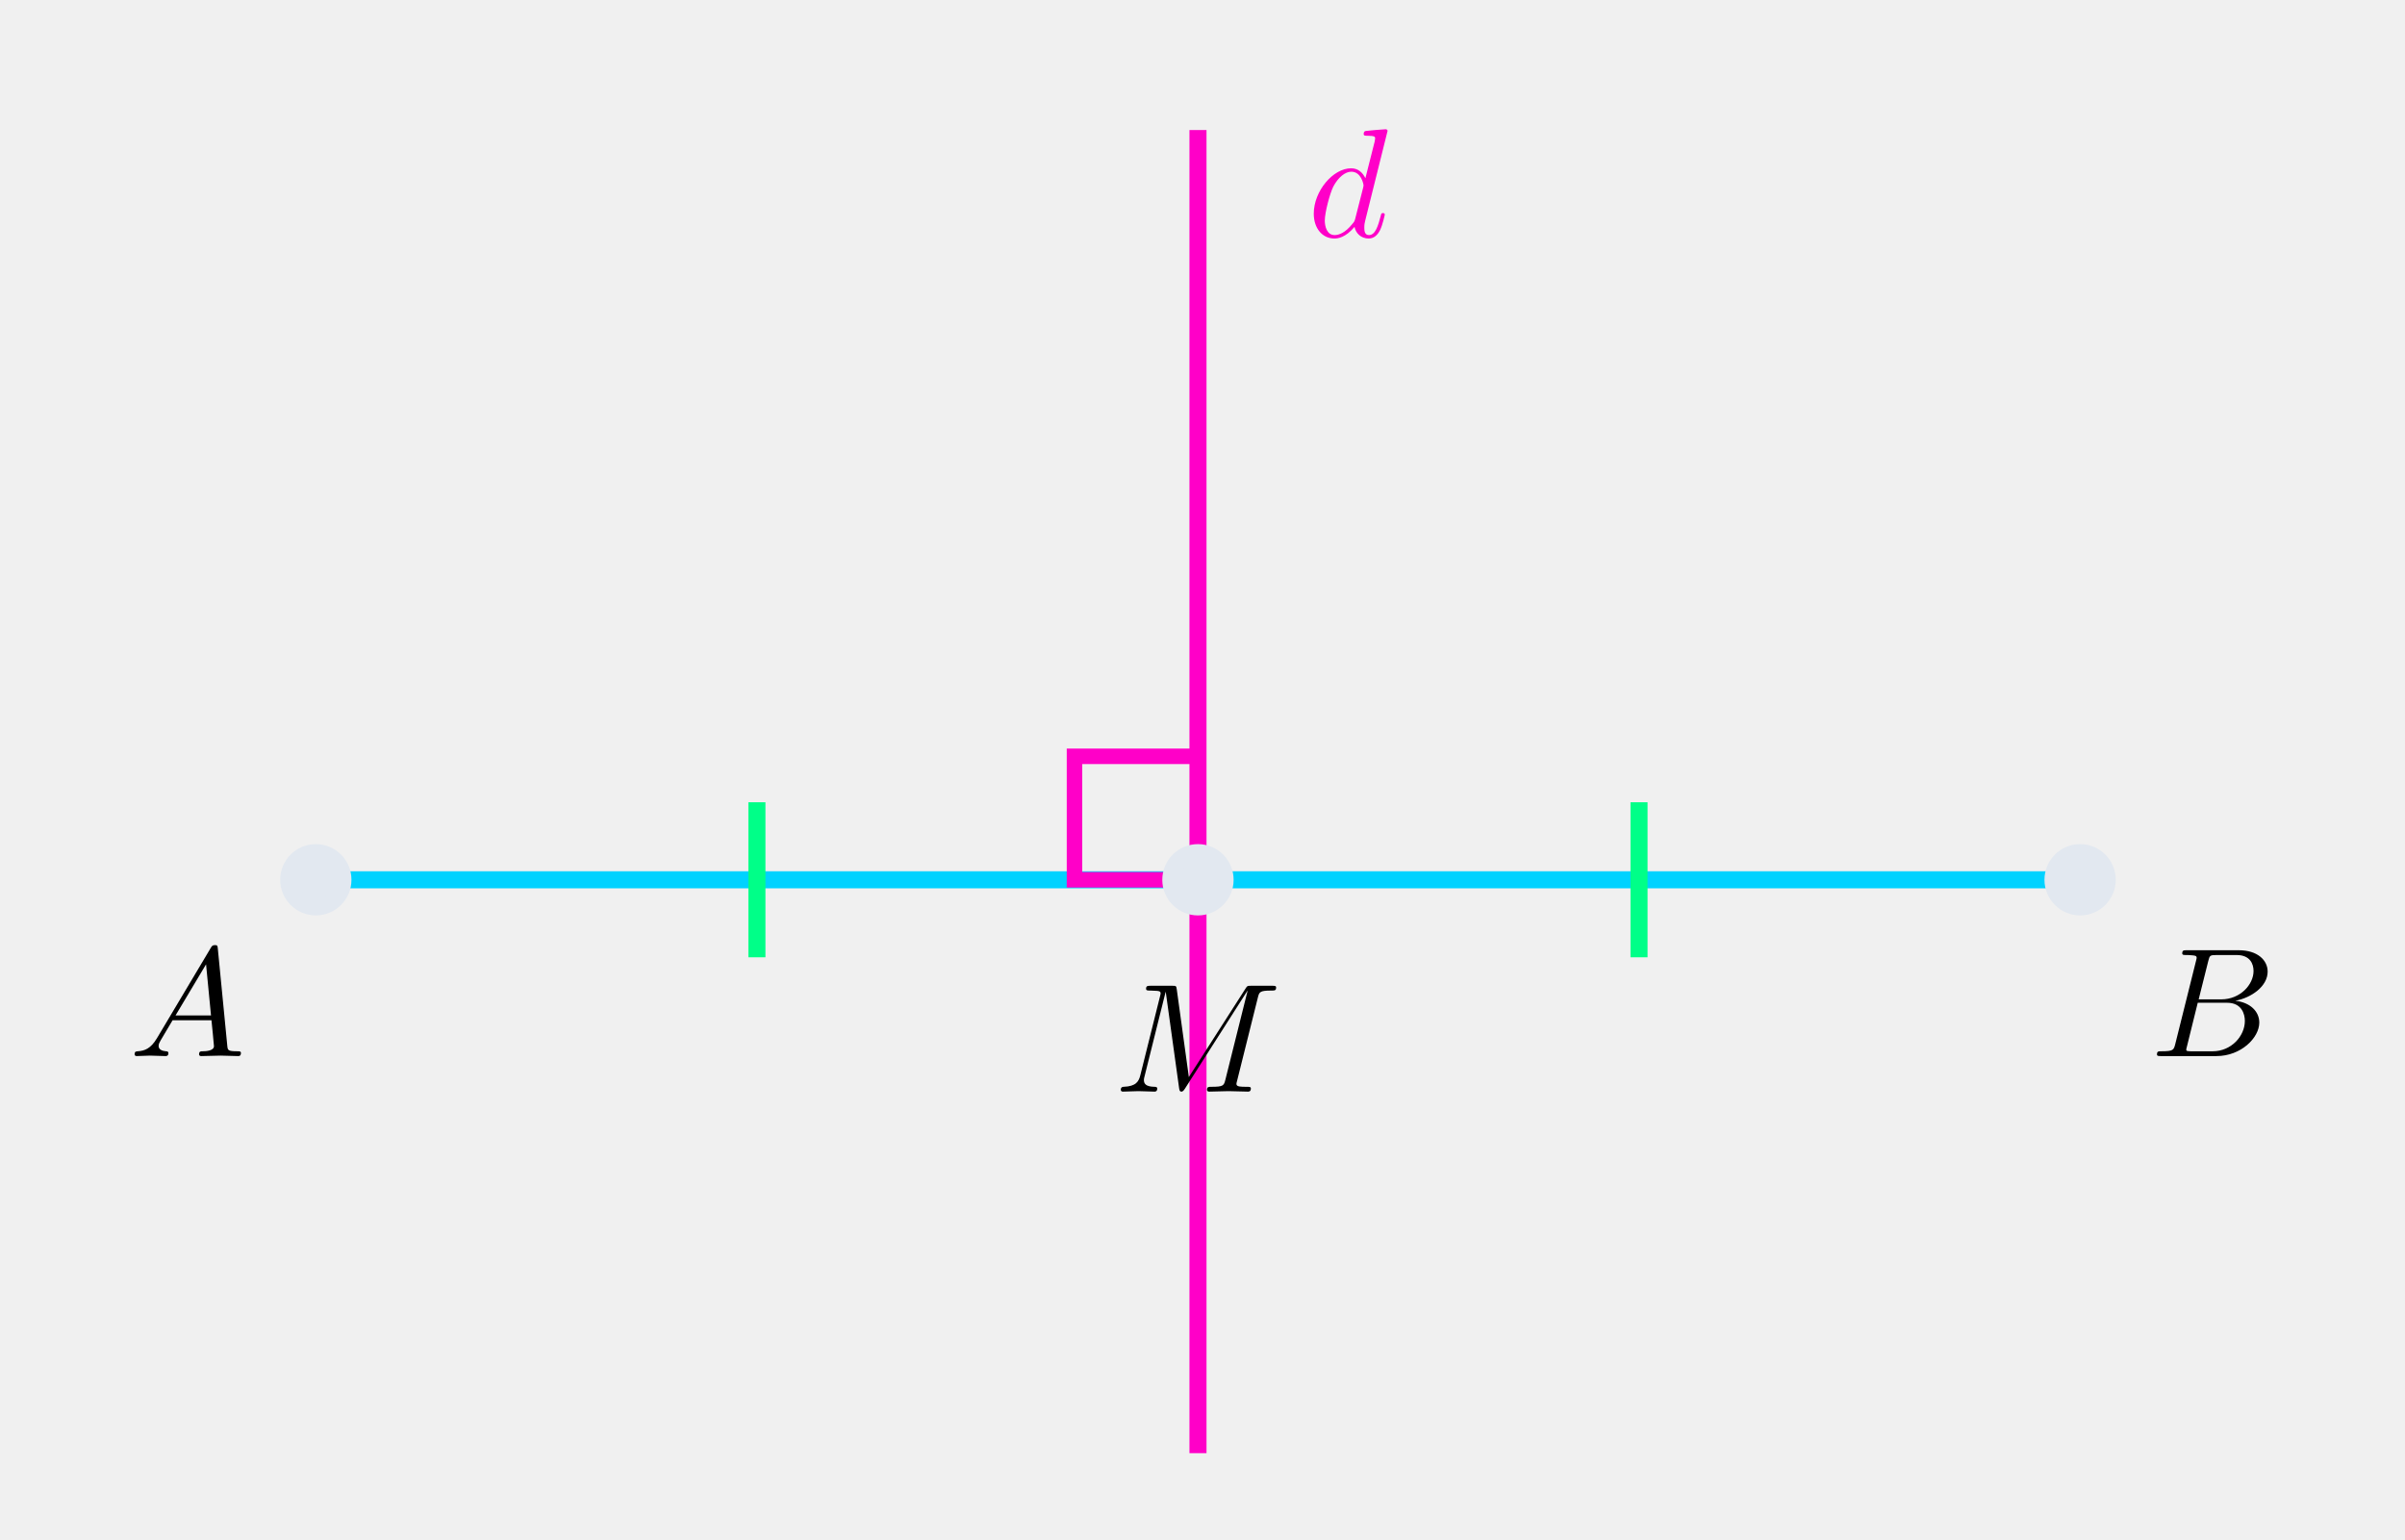
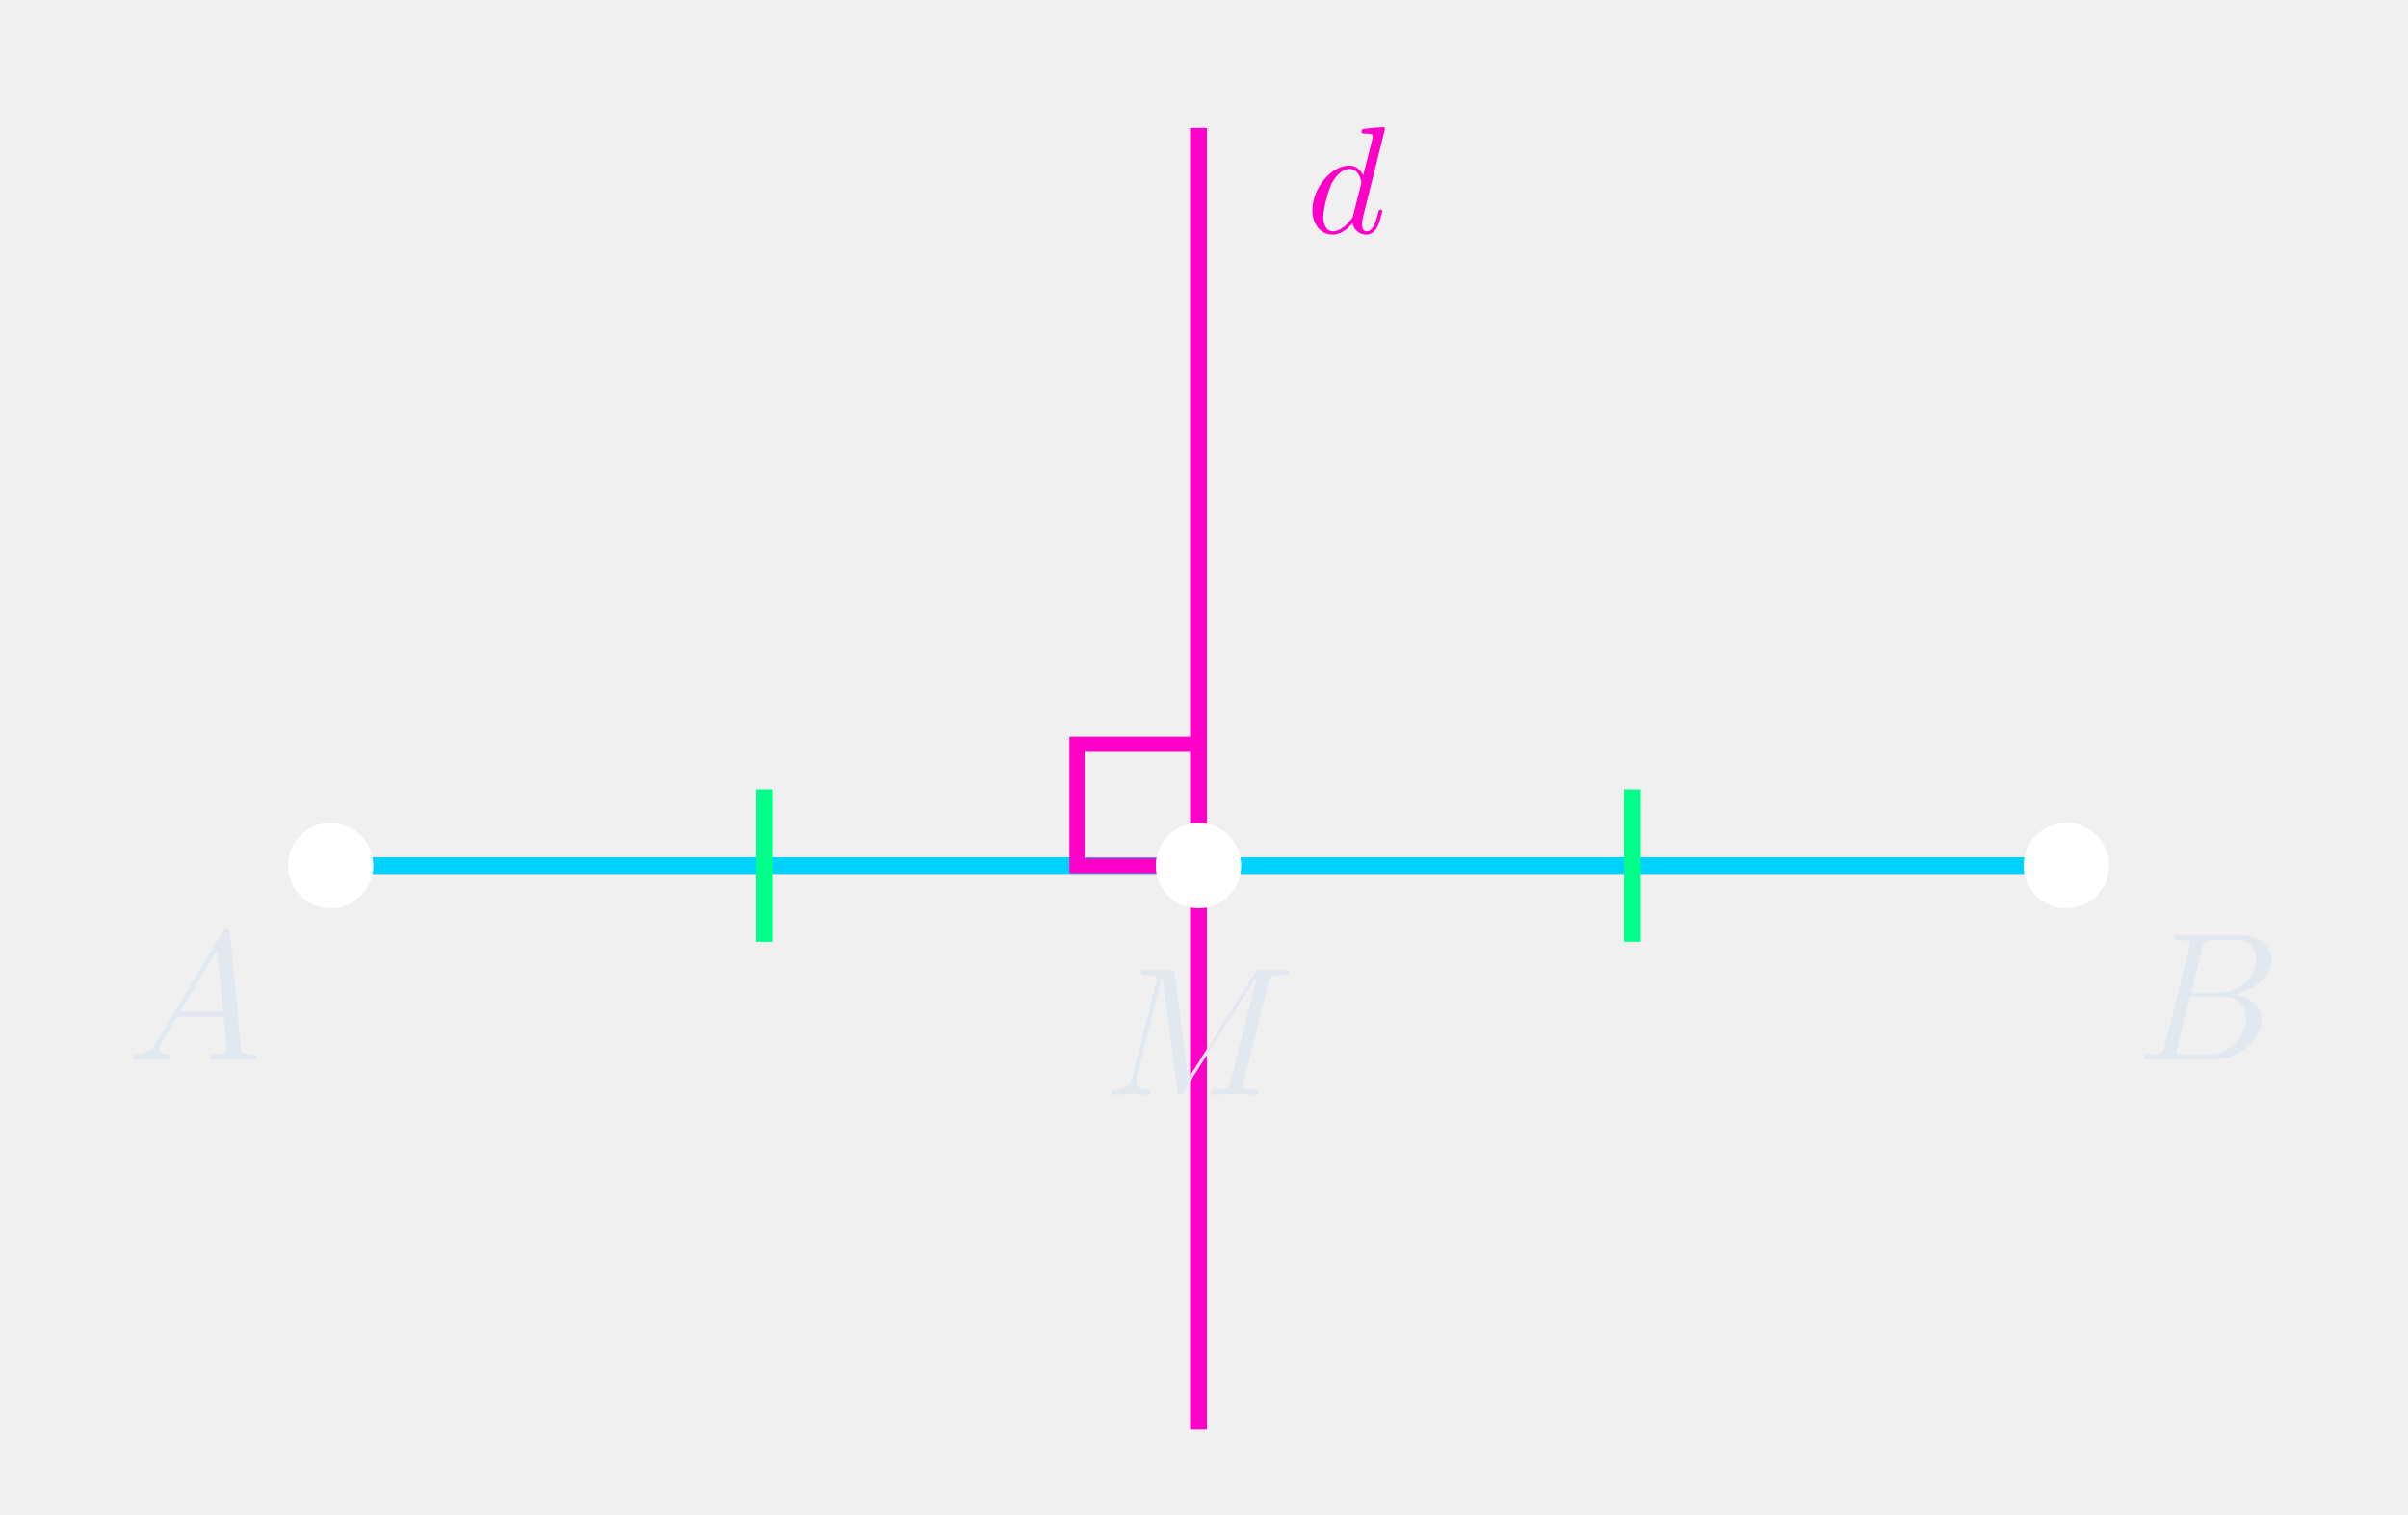
- <svg xmlns="http://www.w3.org/2000/svg" version="1.1" width="154.564pt" height="98.928pt" viewBox="0 -98.928 154.564 98.928">
+ <svg xmlns="http://www.w3.org/2000/svg" version="1.1" width="157.307pt" height="98.928pt" viewBox="0 -98.928 157.307 98.928">
  <g id="page1">
    <g transform="matrix(1 0 0 -1 0 0)">
-       <path d="M20.297 42.379H133.684" stroke="#00d2ff" fill="none" stroke-width="1.096" stroke-miterlimit="10" />
-       <path d="M76.992 5.527V90.57" stroke="#ff00c8" fill="none" stroke-width="1.096" stroke-miterlimit="10" />
-       <path d="M76.992 42.379H69.055V50.316H76.992V42.379" stroke="#ff00c8" fill="none" stroke-width=".996" stroke-miterlimit="10" />
-       <path d="M48.645 47.363V37.398" stroke="#0f8" fill="none" stroke-width="1.096" stroke-miterlimit="10" />
-       <path d="M105.336 47.363V37.398" stroke="#0f8" fill="none" stroke-width="1.096" stroke-miterlimit="10" />
-       <path d="M22.039 42.379C22.039 43.344 21.262 44.125 20.297 44.125C19.336 44.125 18.555 43.344 18.555 42.379C18.555 41.418 19.336 40.637 20.297 40.637C21.262 40.637 22.039 41.418 22.039 42.379Z" fill="#e2e8f0" />
-       <path d="M22.039 42.379C22.039 43.344 21.262 44.125 20.297 44.125C19.336 44.125 18.555 43.344 18.555 42.379C18.555 41.418 19.336 40.637 20.297 40.637C21.262 40.637 22.039 41.418 22.039 42.379Z" stroke="#e2e8f0" fill="none" stroke-width="1.096" stroke-miterlimit="10" />
-       <path d="M135.426 42.379C135.426 43.344 134.648 44.125 133.684 44.125C132.723 44.125 131.941 43.344 131.941 42.379C131.941 41.418 132.723 40.637 133.684 40.637C134.648 40.637 135.426 41.418 135.426 42.379Z" fill="#e2e8f0" />
-       <path d="M135.426 42.379C135.426 43.344 134.648 44.125 133.684 44.125C132.723 44.125 131.941 43.344 131.941 42.379C131.941 41.418 132.723 40.637 133.684 40.637C134.648 40.637 135.426 41.418 135.426 42.379Z" stroke="#e2e8f0" fill="none" stroke-width="1.096" stroke-miterlimit="10" />
-       <path d="M78.734 42.379C78.734 43.344 77.953 44.125 76.992 44.125C76.027 44.125 75.246 43.344 75.246 42.379C75.246 41.418 76.027 40.637 76.992 40.637C77.953 40.637 78.734 41.418 78.734 42.379Z" fill="#e2e8f0" />
-       <path d="M78.734 42.379C78.734 43.344 77.953 44.125 76.992 44.125C76.027 44.125 75.246 43.344 75.246 42.379C75.246 41.418 76.027 40.637 76.992 40.637C77.953 40.637 78.734 41.418 78.734 42.379Z" stroke="#e2e8f0" fill="none" stroke-width="1.096" stroke-miterlimit="10" />
-       <path d="M10.085 32.195C9.687 31.527 9.298 31.388 8.86 31.358C8.74 31.348 8.651 31.348 8.651 31.159C8.651 31.099 8.7 31.049 8.78 31.049C9.049 31.049 9.358 31.079 9.637 31.079C9.965 31.079 10.314 31.049 10.633 31.049C10.693 31.049 10.822 31.049 10.822 31.238C10.822 31.348 10.733 31.358 10.663 31.358C10.434 31.378 10.194 31.457 10.194 31.707C10.194 31.826 10.254 31.936 10.334 32.075L11.091 33.35H13.591C13.611 33.141 13.751 31.786 13.751 31.687C13.751 31.388 13.233 31.358 13.034 31.358C12.894 31.358 12.794 31.358 12.794 31.159C12.794 31.049 12.914 31.049 12.934 31.049C13.342 31.049 13.771 31.079 14.179 31.079C14.428 31.079 15.056 31.049 15.305 31.049C15.364 31.049 15.484 31.049 15.484 31.248C15.484 31.358 15.384 31.358 15.255 31.358C14.637 31.358 14.637 31.427 14.607 31.717L14 37.942C13.98 38.142 13.98 38.181 13.81 38.181C13.651 38.181 13.611 38.112 13.552 38.012L10.085 32.195ZM11.28 33.659L13.243 36.946L13.561 33.659H11.28Z" />
-       <path d="M139.8 31.826C139.7 31.437 139.68 31.358 138.893 31.358C138.724 31.358 138.624 31.358 138.624 31.159C138.624 31.049 138.714 31.049 138.893 31.049H142.449C144.024 31.049 145.199 32.224 145.199 33.201C145.199 33.918 144.621 34.496 143.655 34.605C144.691 34.794 145.737 35.532 145.737 36.478C145.737 37.215 145.079 37.852 143.884 37.852H140.537C140.348 37.852 140.248 37.852 140.248 37.653C140.248 37.544 140.338 37.544 140.527 37.544C140.547 37.544 140.736 37.544 140.905 37.524C141.085 37.504 141.174 37.494 141.174 37.364C141.174 37.325 141.164 37.295 141.135 37.175L139.8 31.826ZM141.304 34.695L141.922 37.165C142.011 37.514 142.031 37.544 142.459 37.544H143.744C144.621 37.544 144.83 36.956 144.83 36.518C144.83 35.641 143.974 34.695 142.758 34.695H141.304ZM140.856 31.358C140.716 31.358 140.696 31.358 140.637 31.368C140.537 31.378 140.507 31.388 140.507 31.467C140.507 31.497 140.507 31.517 140.557 31.697L141.244 34.476H143.127C144.083 34.476 144.272 33.738 144.272 33.31C144.272 32.324 143.386 31.358 142.21 31.358H140.856Z" />
-       <path d="M80.838 34.802C80.928 35.16 80.948 35.26 81.695 35.26C81.924 35.26 82.013 35.26 82.013 35.459C82.013 35.568 81.914 35.568 81.745 35.568H80.43C80.171 35.568 80.161 35.568 80.041 35.379L76.405 29.701L75.628 35.339C75.598 35.568 75.579 35.568 75.32 35.568H73.955C73.766 35.568 73.656 35.568 73.656 35.379C73.656 35.26 73.746 35.26 73.945 35.26C74.074 35.26 74.254 35.25 74.373 35.24C74.533 35.22 74.592 35.19 74.592 35.08C74.592 35.041 74.582 35.011 74.552 34.891L73.287 29.821C73.188 29.423 73.019 29.104 72.212 29.074C72.162 29.074 72.032 29.064 72.032 28.885C72.032 28.795 72.092 28.765 72.172 28.765C72.491 28.765 72.839 28.795 73.168 28.795C73.506 28.795 73.865 28.765 74.194 28.765C74.244 28.765 74.373 28.765 74.373 28.964C74.373 29.074 74.264 29.074 74.194 29.074C73.626 29.084 73.516 29.283 73.516 29.512C73.516 29.582 73.526 29.632 73.556 29.741L74.911 35.17H74.921L75.778 28.994C75.798 28.875 75.808 28.765 75.927 28.765C76.037 28.765 76.096 28.875 76.146 28.944L80.171 35.25H80.181L78.756 29.542C78.656 29.153 78.637 29.074 77.85 29.074C77.68 29.074 77.571 29.074 77.571 28.885C77.571 28.765 77.69 28.765 77.72 28.765C77.999 28.765 78.676 28.795 78.956 28.795C79.364 28.795 79.792 28.765 80.201 28.765C80.26 28.765 80.39 28.765 80.39 28.964C80.39 29.074 80.3 29.074 80.111 29.074C79.742 29.074 79.463 29.074 79.463 29.253C79.463 29.293 79.463 29.313 79.513 29.492L80.838 34.802Z" />
-       <path d="M89.175 90.511C89.175 90.521 89.175 90.621 89.046 90.621C88.896 90.621 87.95 90.531 87.78 90.511C87.701 90.501 87.641 90.452 87.641 90.322C87.641 90.203 87.731 90.203 87.88 90.203C88.358 90.203 88.378 90.133 88.378 90.033L88.348 89.834L87.751 87.473C87.571 87.842 87.283 88.111 86.834 88.111C85.669 88.111 84.433 86.646 84.433 85.192C84.433 84.256 84.981 83.598 85.758 83.598C85.958 83.598 86.456 83.638 87.053 84.345C87.133 83.927 87.482 83.598 87.96 83.598C88.308 83.598 88.538 83.828 88.697 84.146C88.866 84.505 88.996 85.113 88.996 85.132C88.996 85.232 88.906 85.232 88.876 85.232C88.777 85.232 88.767 85.192 88.737 85.053C88.568 84.405 88.388 83.818 87.98 83.818C87.711 83.818 87.681 84.076 87.681 84.276C87.681 84.515 87.701 84.585 87.741 84.754L89.175 90.511ZM87.103 84.893C87.053 84.714 87.053 84.694 86.904 84.525C86.466 83.977 86.057 83.818 85.778 83.818C85.28 83.818 85.141 84.365 85.141 84.754C85.141 85.252 85.459 86.477 85.688 86.935C85.998 87.523 86.446 87.892 86.844 87.892C87.492 87.892 87.631 87.075 87.631 87.015S87.611 86.895 87.601 86.846L87.103 84.893Z" fill="#ff00c8" />
+       <path d="M21.602 42.379H134.988" stroke="#00d2ff" fill="none" stroke-width="1.096" stroke-miterlimit="10" />
+       <path d="M78.293 5.527V90.57" stroke="#ff00c8" fill="none" stroke-width="1.096" stroke-miterlimit="10" />
+       <path d="M78.293 42.379H70.356V50.316H78.293V42.379" stroke="#ff00c8" fill="none" stroke-width=".996" stroke-miterlimit="10" />
+       <path d="M49.945 47.363V37.398" stroke="#0f8" fill="none" stroke-width="1.096" stroke-miterlimit="10" />
+       <path d="M106.641 47.363V37.398" stroke="#0f8" fill="none" stroke-width="1.096" stroke-miterlimit="10" />
+       <path d="M23.84 42.379C23.84 43.617 22.84 44.621 21.602 44.621S19.359 43.617 19.359 42.379S20.363 40.137 21.602 40.137S23.84 41.141 23.84 42.379Z" fill="#fff" />
+       <path d="M23.84 42.379C23.84 43.617 22.84 44.621 21.602 44.621S19.359 43.617 19.359 42.379S20.363 40.137 21.602 40.137S23.84 41.141 23.84 42.379Z" stroke="#fff" fill="none" stroke-width="1.096" stroke-miterlimit="10" />
+       <path d="M137.23 42.379C137.23 43.617 136.227 44.621 134.988 44.621C133.75 44.621 132.746 43.617 132.746 42.379S133.75 40.137 134.988 40.137C136.227 40.137 137.23 41.141 137.23 42.379Z" fill="#fff" />
+       <path d="M137.23 42.379C137.23 43.617 136.227 44.621 134.988 44.621C133.75 44.621 132.746 43.617 132.746 42.379S133.75 40.137 134.988 40.137C136.227 40.137 137.23 41.141 137.23 42.379Z" stroke="#fff" fill="none" stroke-width="1.096" stroke-miterlimit="10" />
+       <path d="M80.535 42.379C80.535 43.617 79.531 44.621 78.293 44.621S76.051 43.617 76.051 42.379S77.055 40.137 78.293 40.137S80.535 41.141 80.535 42.379Z" fill="#fff" />
+       <path d="M80.535 42.379C80.535 43.617 79.531 44.621 78.293 44.621S76.051 43.617 76.051 42.379S77.055 40.137 78.293 40.137S80.535 41.141 80.535 42.379Z" stroke="#fff" fill="none" stroke-width="1.096" stroke-miterlimit="10" />
+       <path d="M10.334 31.014C9.916 30.309 9.509 30.07 8.935 30.034C8.804 30.022 8.709 30.022 8.709 29.807C8.709 29.735 8.768 29.687 8.852 29.687C9.067 29.687 9.605 29.711 9.82 29.711C10.167 29.711 10.549 29.687 10.884 29.687C10.956 29.687 11.099 29.687 11.099 29.914C11.099 30.022 11.004 30.034 10.932 30.034C10.657 30.058 10.43 30.153 10.43 30.44C10.43 30.607 10.502 30.739 10.657 31.002L11.565 32.508H14.614C14.626 32.4 14.626 32.305 14.638 32.197C14.674 31.887 14.817 30.643 14.817 30.416C14.817 30.058 14.207 30.034 14.016 30.034C13.884 30.034 13.753 30.034 13.753 29.819C13.753 29.687 13.861 29.687 13.932 29.687C14.135 29.687 14.375 29.711 14.578 29.711H15.259C15.989 29.711 16.514 29.687 16.526 29.687C16.61 29.687 16.742 29.687 16.742 29.914C16.742 30.034 16.634 30.034 16.455 30.034C15.797 30.034 15.785 30.141 15.749 30.5L15.02 37.959C14.996 38.198 14.949 38.222 14.817 38.222C14.697 38.222 14.626 38.198 14.518 38.019L10.334 31.014ZM11.769 32.855L14.171 36.871L14.578 32.855H11.769Z" fill="#e2e8f0" />
+       <path d="M143.884 37.039C143.992 37.481 144.04 37.505 144.506 37.505H146.06C147.411 37.505 147.411 36.357 147.411 36.25C147.411 35.281 146.442 34.05 144.864 34.05H143.143L143.884 37.039ZM145.904 33.955C147.207 34.194 148.391 35.102 148.391 36.202C148.391 37.135 147.566 37.852 146.215 37.852H142.378C142.151 37.852 142.043 37.852 142.043 37.625C142.043 37.505 142.151 37.505 142.33 37.505C143.059 37.505 143.059 37.409 143.059 37.278C143.059 37.254 143.059 37.182 143.011 37.003L141.398 30.572C141.29 30.153 141.266 30.034 140.429 30.034C140.202 30.034 140.083 30.034 140.083 29.819C140.083 29.687 140.155 29.687 140.394 29.687H144.494C146.323 29.687 147.733 31.074 147.733 32.281C147.733 33.261 146.873 33.859 145.904 33.955ZM144.207 30.034H142.593C142.426 30.034 142.402 30.034 142.33 30.046C142.199 30.058 142.187 30.081 142.187 30.177C142.187 30.261 142.211 30.333 142.235 30.44L143.071 33.811H145.319C146.729 33.811 146.729 32.496 146.729 32.4C146.729 31.253 145.689 30.034 144.207 30.034Z" fill="#e2e8f0" />
+       <path d="M82.86 34.695C82.968 35.101 82.992 35.221 83.841 35.221C84.068 35.221 84.175 35.221 84.175 35.448C84.175 35.568 84.092 35.568 83.865 35.568H82.43C82.131 35.568 82.119 35.556 81.988 35.365L77.624 28.467L76.728 35.305C76.692 35.568 76.68 35.568 76.369 35.568H74.887C74.66 35.568 74.552 35.568 74.552 35.34C74.552 35.221 74.66 35.221 74.839 35.221C75.568 35.221 75.568 35.125 75.568 34.994C75.568 34.97 75.568 34.898 75.52 34.719L73.99 28.622C73.847 28.049 73.572 27.785 72.771 27.75C72.735 27.75 72.592 27.738 72.592 27.535C72.592 27.403 72.699 27.403 72.747 27.403C72.986 27.403 73.596 27.427 73.835 27.427H74.409C74.576 27.427 74.779 27.403 74.947 27.403C75.03 27.403 75.162 27.403 75.162 27.63C75.162 27.738 75.042 27.75 74.994 27.75C74.6 27.762 74.218 27.833 74.218 28.264C74.218 28.383 74.218 28.395 74.265 28.563L75.915 35.149H75.927L76.919 27.726C76.955 27.439 76.967 27.403 77.074 27.403C77.206 27.403 77.266 27.499 77.326 27.606L82.131 35.209H82.143L80.41 28.288C80.302 27.869 80.278 27.75 79.441 27.75C79.214 27.75 79.095 27.75 79.095 27.535C79.095 27.403 79.202 27.403 79.274 27.403C79.477 27.403 79.716 27.427 79.92 27.427H81.33C81.534 27.427 81.784 27.403 81.988 27.403C82.083 27.403 82.215 27.403 82.215 27.63C82.215 27.75 82.107 27.75 81.928 27.75C81.199 27.75 81.199 27.845 81.199 27.965C81.199 27.977 81.199 28.06 81.223 28.156L82.86 34.695Z" fill="#e2e8f0" />
+       <path d="M90.478 90.511C90.478 90.521 90.478 90.621 90.349 90.621C90.199 90.621 89.253 90.531 89.083 90.511C89.004 90.501 88.944 90.452 88.944 90.322C88.944 90.203 89.034 90.203 89.183 90.203C89.661 90.203 89.681 90.133 89.681 90.033L89.651 89.834L89.054 87.473C88.874 87.842 88.586 88.111 88.137 88.111C86.972 88.111 85.736 86.646 85.736 85.192C85.736 84.256 86.284 83.598 87.061 83.598C87.261 83.598 87.759 83.638 88.356 84.345C88.436 83.927 88.785 83.598 89.263 83.598C89.611 83.598 89.841 83.828 90 84.146C90.169 84.505 90.299 85.113 90.299 85.132C90.299 85.232 90.209 85.232 90.179 85.232C90.08 85.232 90.07 85.192 90.04 85.053C89.871 84.405 89.691 83.818 89.283 83.818C89.014 83.818 88.984 84.076 88.984 84.276C88.984 84.515 89.004 84.585 89.044 84.754L90.478 90.511ZM88.406 84.893C88.356 84.714 88.356 84.694 88.207 84.525C87.769 83.977 87.36 83.818 87.081 83.818C86.583 83.818 86.444 84.365 86.444 84.754C86.444 85.252 86.762 86.477 86.991 86.935C87.301 87.523 87.749 87.892 88.147 87.892C88.795 87.892 88.934 87.075 88.934 87.015S88.914 86.895 88.904 86.846L88.406 84.893Z" fill="#ff00c8" />
    </g>
  </g>
</svg>
